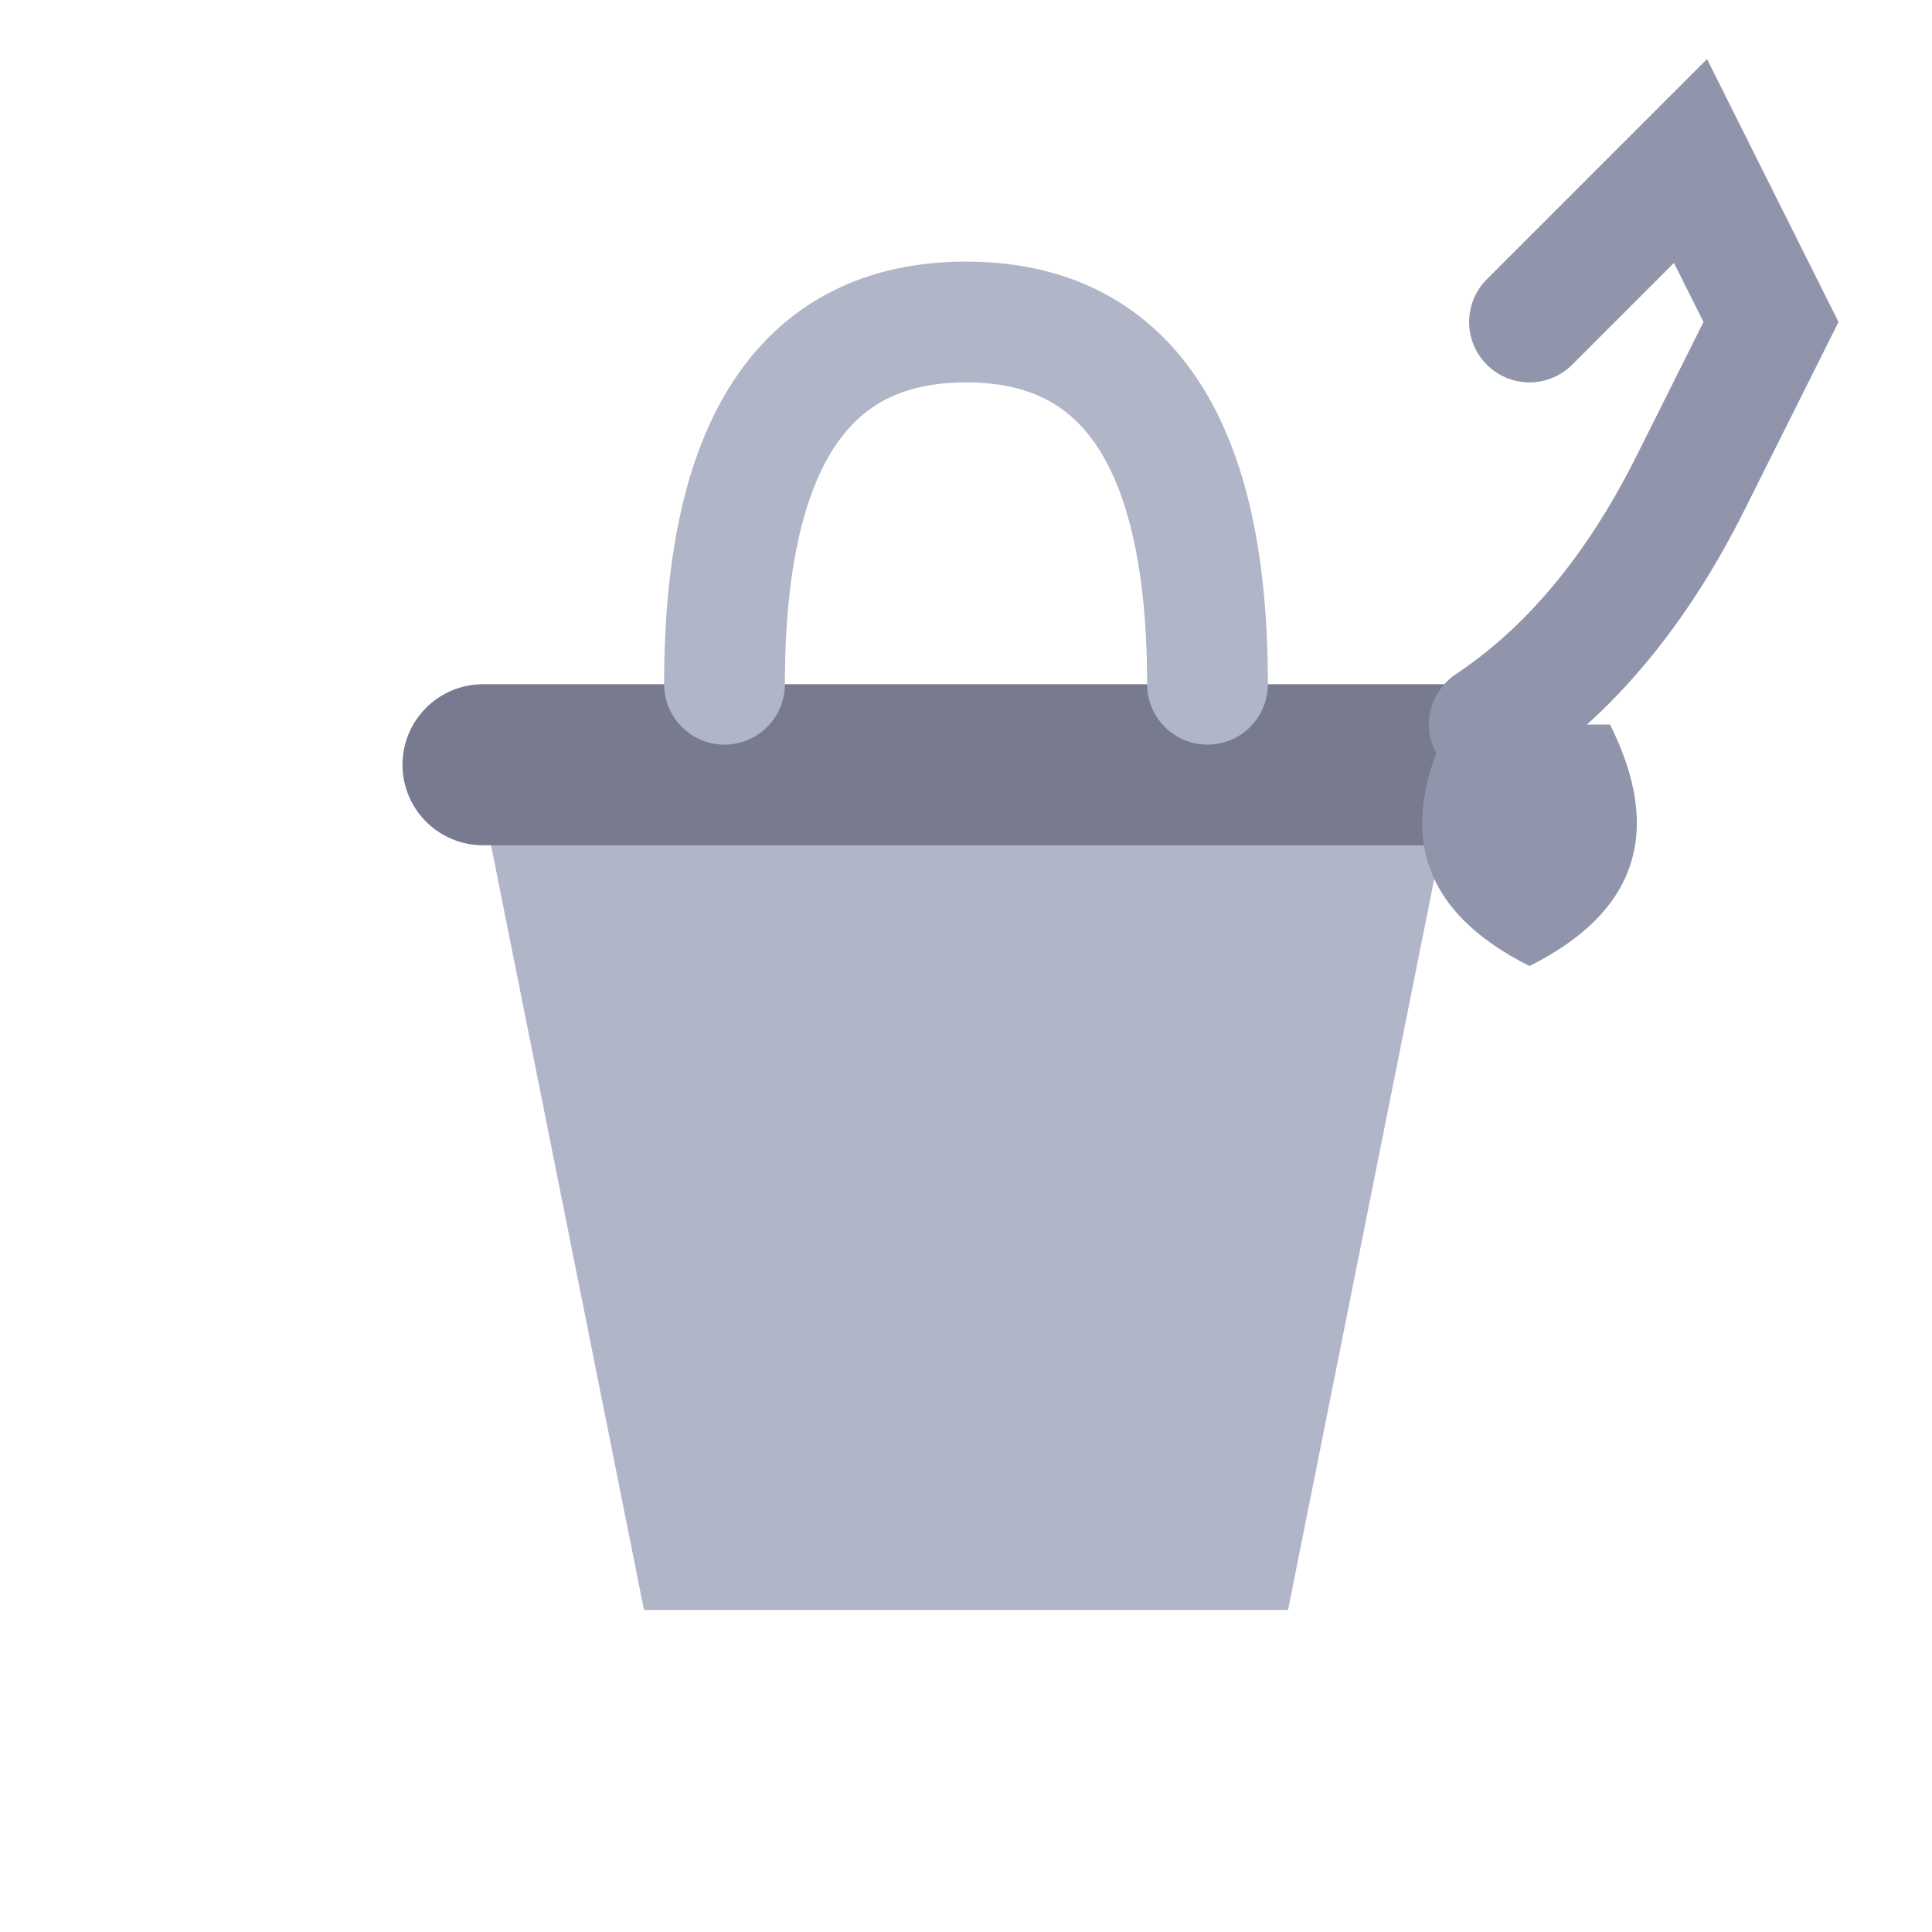
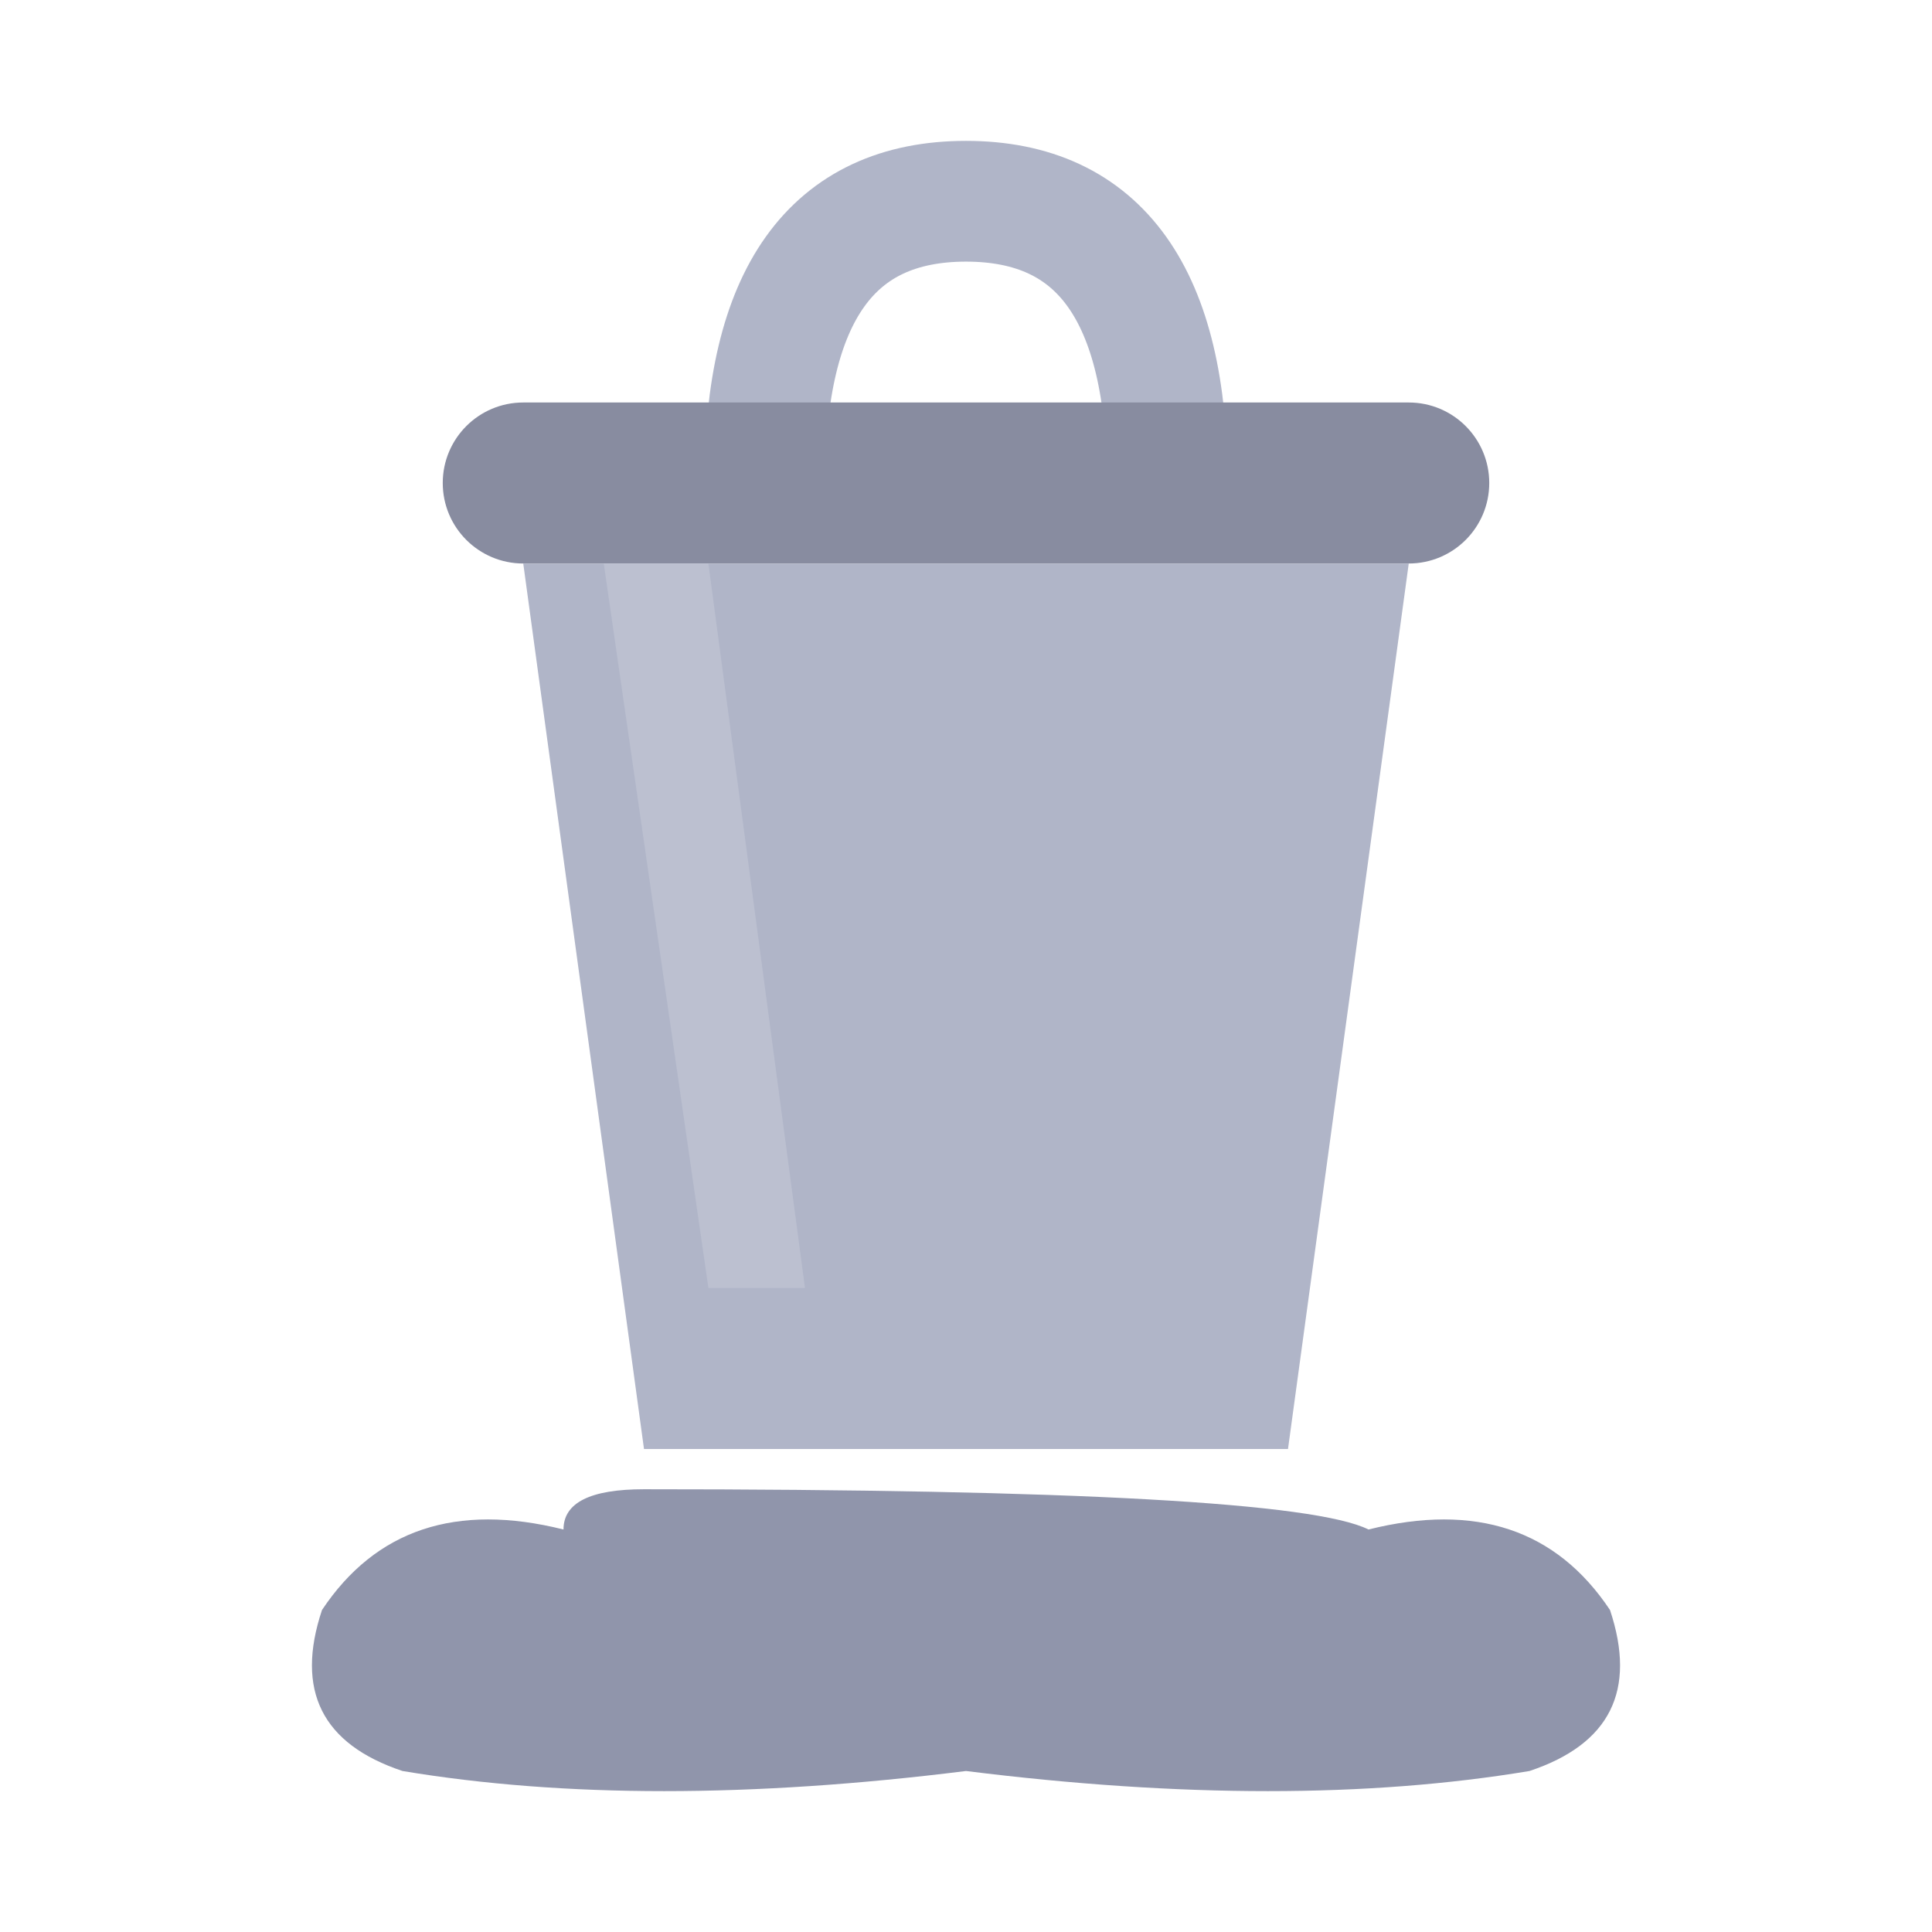
<svg xmlns="http://www.w3.org/2000/svg" viewBox="0 0 24 24">
-   <path d="M6 10 L8 20 L16 20 L18 10 Z" fill="#b0b5c8" />
-   <rect x="5" y="8.5" width="14" height="2" rx="1" fill="#787a90" />
-   <path d="M9 8.5 Q9 4 12 4 Q15 4 15 8.5" fill="none" stroke="#b0b5c8" stroke-width="1.5" stroke-linecap="round" />
-   <path d="M19 4 L21 2 L22 4 L21 6 Q20 8 18.5 9" fill="none" stroke="#9095ab" stroke-width="1.5" stroke-linecap="round" />
-   <path d="M18 9 Q17 11 19 12 Q21 11 20 9 Z" fill="#9095ab" />
+   <path d="M9.5 6 Q9.5 2.5 12 2.5 Q14.5 2.5 14.5 6" fill="none" stroke="#b0b5c8" stroke-width="1.5" stroke-linecap="round" />
+   <rect x="5.5" y="5" width="13" height="2" rx="1" fill="#888ca0" />
+   <path d="M6.5 7 L8 18 L16 18 L17.5 7 Z" fill="#b0b5c8" />
+   <path d="M7.5 7 L8.8 16 L10 16 L8.8 7 Z" fill="#d0d4e0" opacity="0.35" />
+   <path d="M17.5 7 Q19 7 19.5 8.5 Q20 10 19 11.5 Q18 13 17 13 L16 18 L18 18 Q21 18 22 19.5 Q22.5 21 21 21.5 Q19.5 22 17 21.5 Q15 21 14 20 L8 20 Q7 21 5 21 Q3 21 3 19.5 Q3 18 5 18 L8 18 L8 20" fill="none" />
+   <path d="M7 19 Q5 18.5 4 20 Q3.5 21.5 5 22 Q8 22.5 12 22 Q16 22.5 19 22 Q20.5 21.5 20 20 Q19 18.5 17 19 Q16 18.5 8 18.5 Q7 18.5 7 19 Z" fill="#9095ab" />
</svg>
